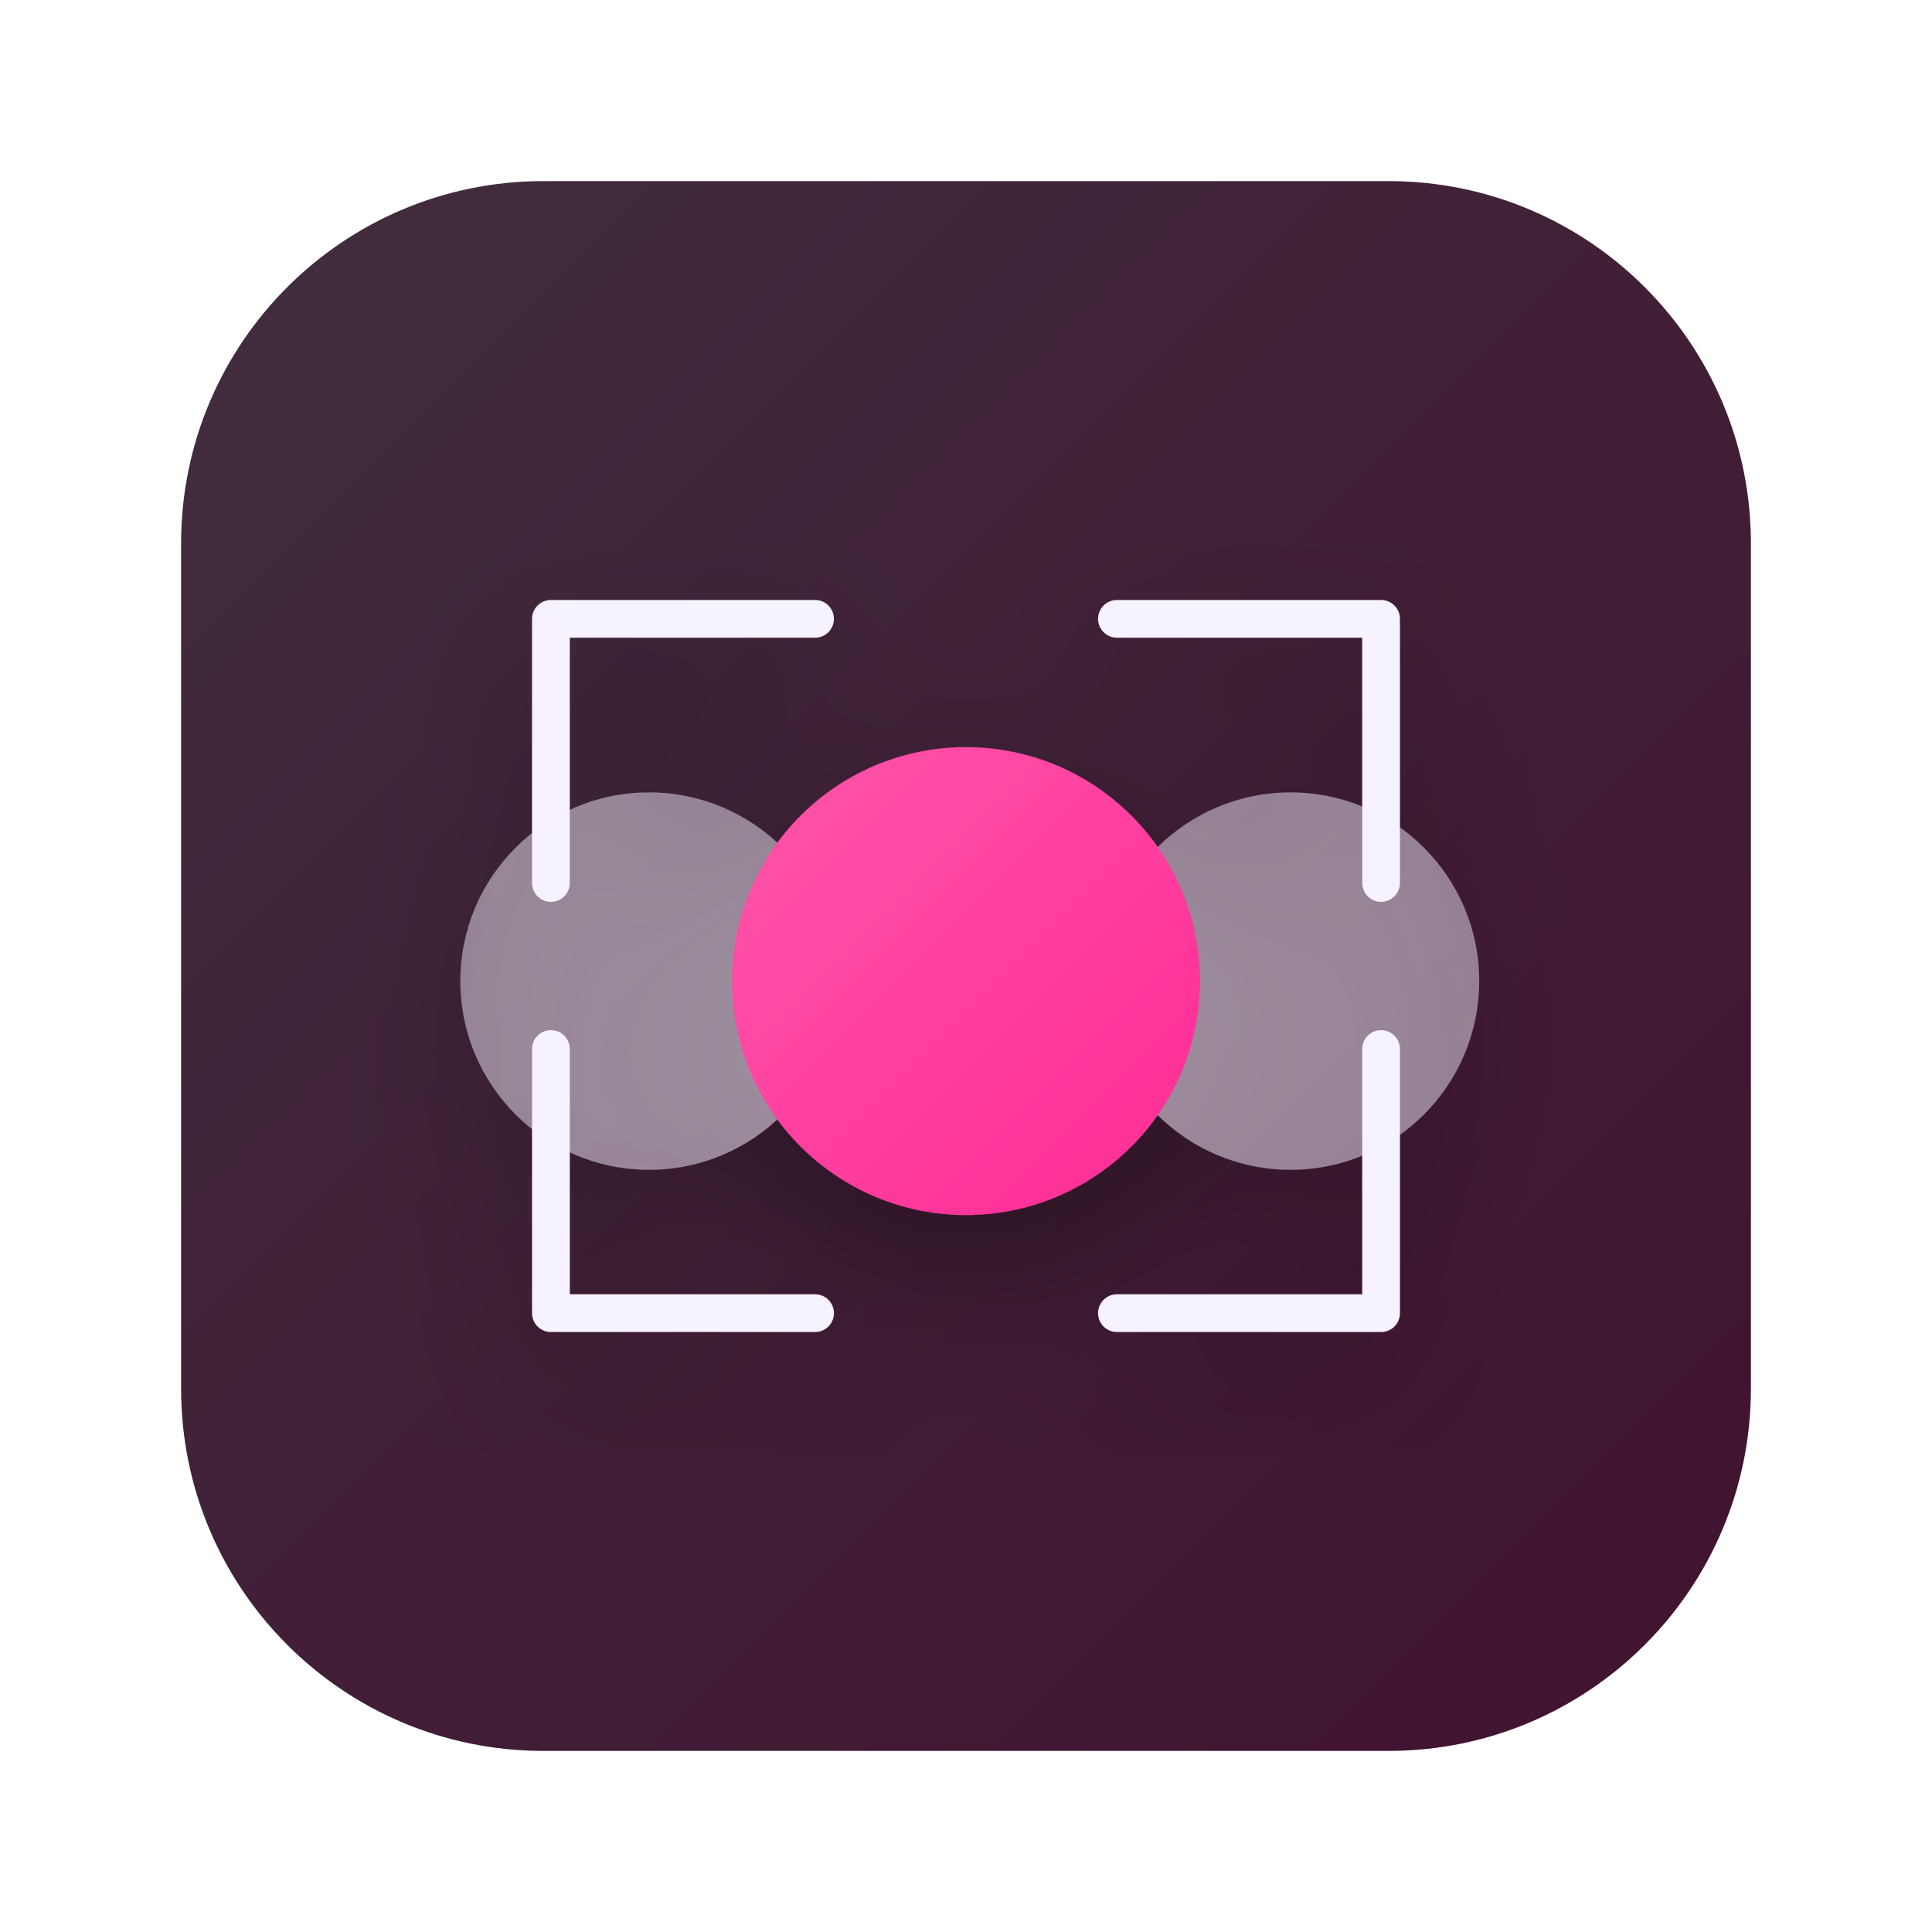
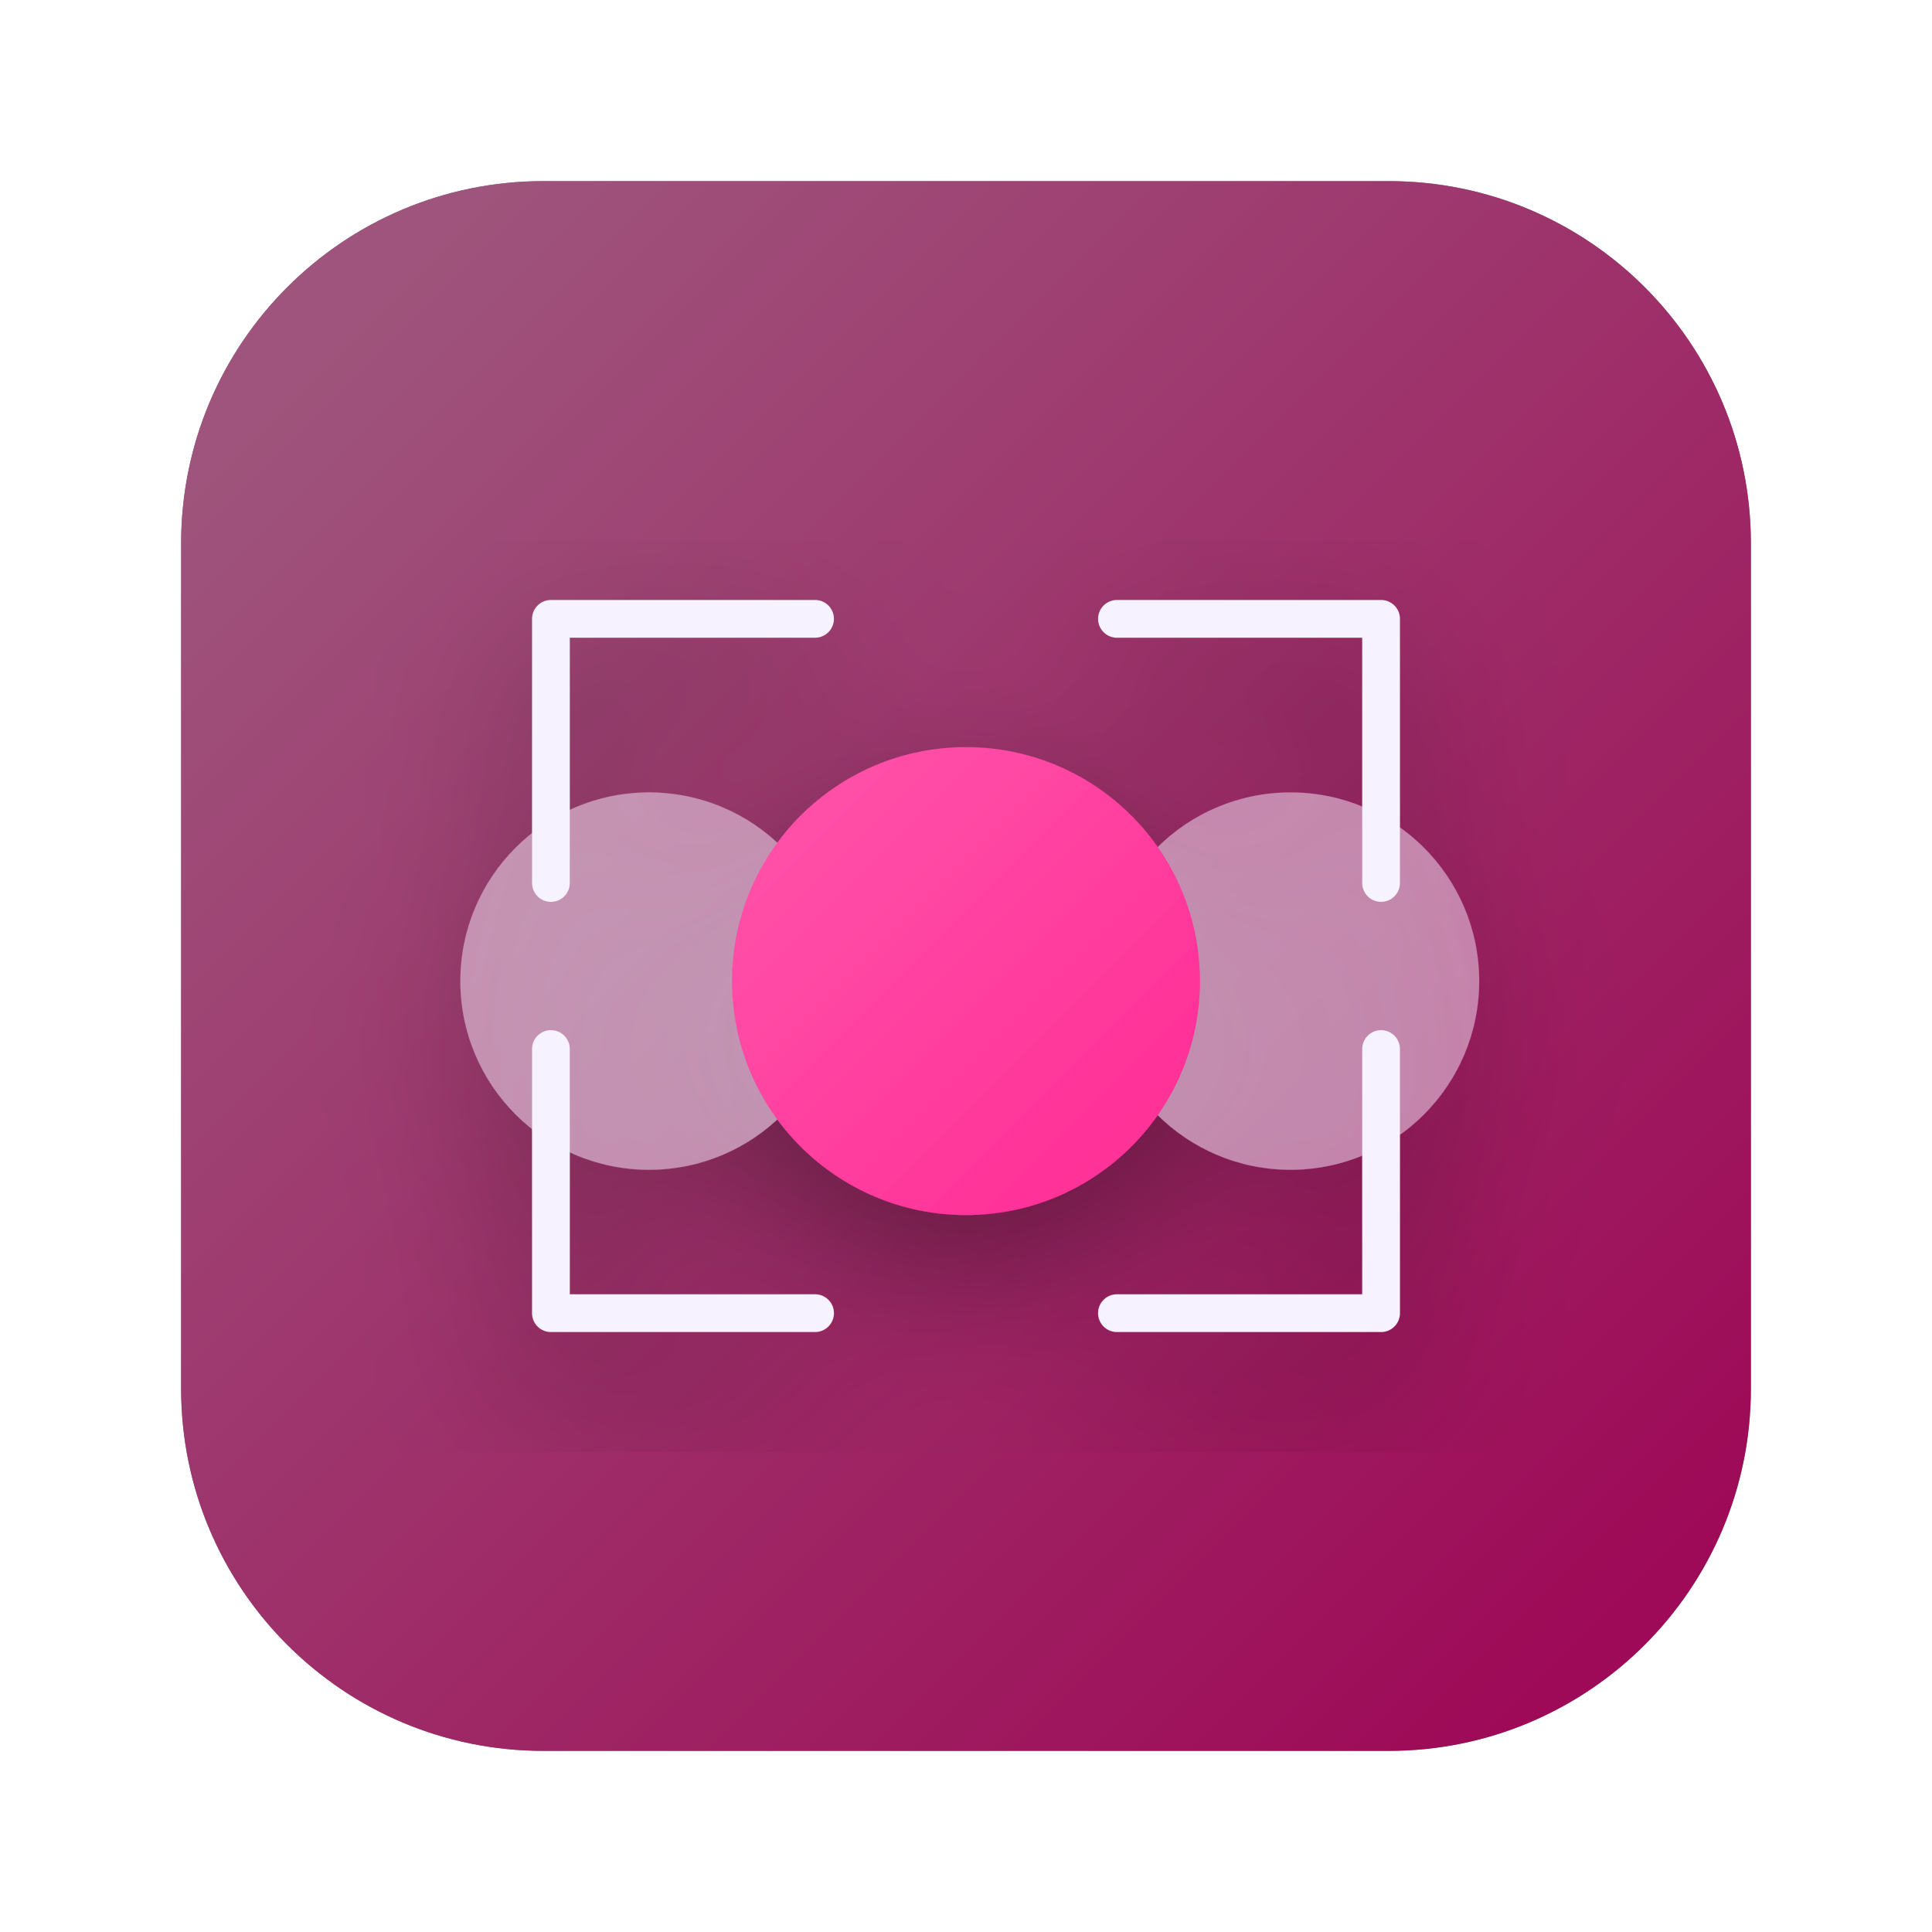
<svg xmlns="http://www.w3.org/2000/svg" viewBox="0 0 256 256" role="img" aria-labelledby="title desc">
  <defs>
    <linearGradient id="accent" x1="44" y1="44" x2="214" y2="214" gradientUnits="userSpaceOnUse">
      <stop stop-color="#ff80bf" />
      <stop offset="1" stop-color="#ff0080" />
    </linearGradient>
    <filter id="shadow" x="-20%" y="-20%" width="140%" height="140%">
      <feDropShadow dx="0" dy="8" stdDeviation="10" flood-color="#000000" flood-opacity="0.35" />
    </filter>
  </defs>
  <rect x="24" y="24" width="208" height="208" rx="48" fill="#171820" />
-   <rect x="24" y="24" width="208" height="208" rx="48" fill="url(#accent)" opacity="0.18" />
+   <rect x="24" y="24" width="208" height="208" rx="48" fill="url(#accent)" opacity="0.58" />
  <g filter="url(#shadow)">
    <circle cx="86" cy="130" r="25" fill="#f7f2ff" opacity="0.45" />
    <circle cx="171" cy="130" r="25" fill="#f7f2ff" opacity="0.45" />
    <circle cx="128" cy="130" r="31" fill="url(#accent)" />
    <path d="M73 82h35M73 82v35M183 82h-35M183 82v35M73 174h35M73 174v-35M183 174h-35M183 174v-35" fill="none" stroke="#f7f2ff" stroke-width="5" stroke-linecap="round" />
  </g>
</svg>
